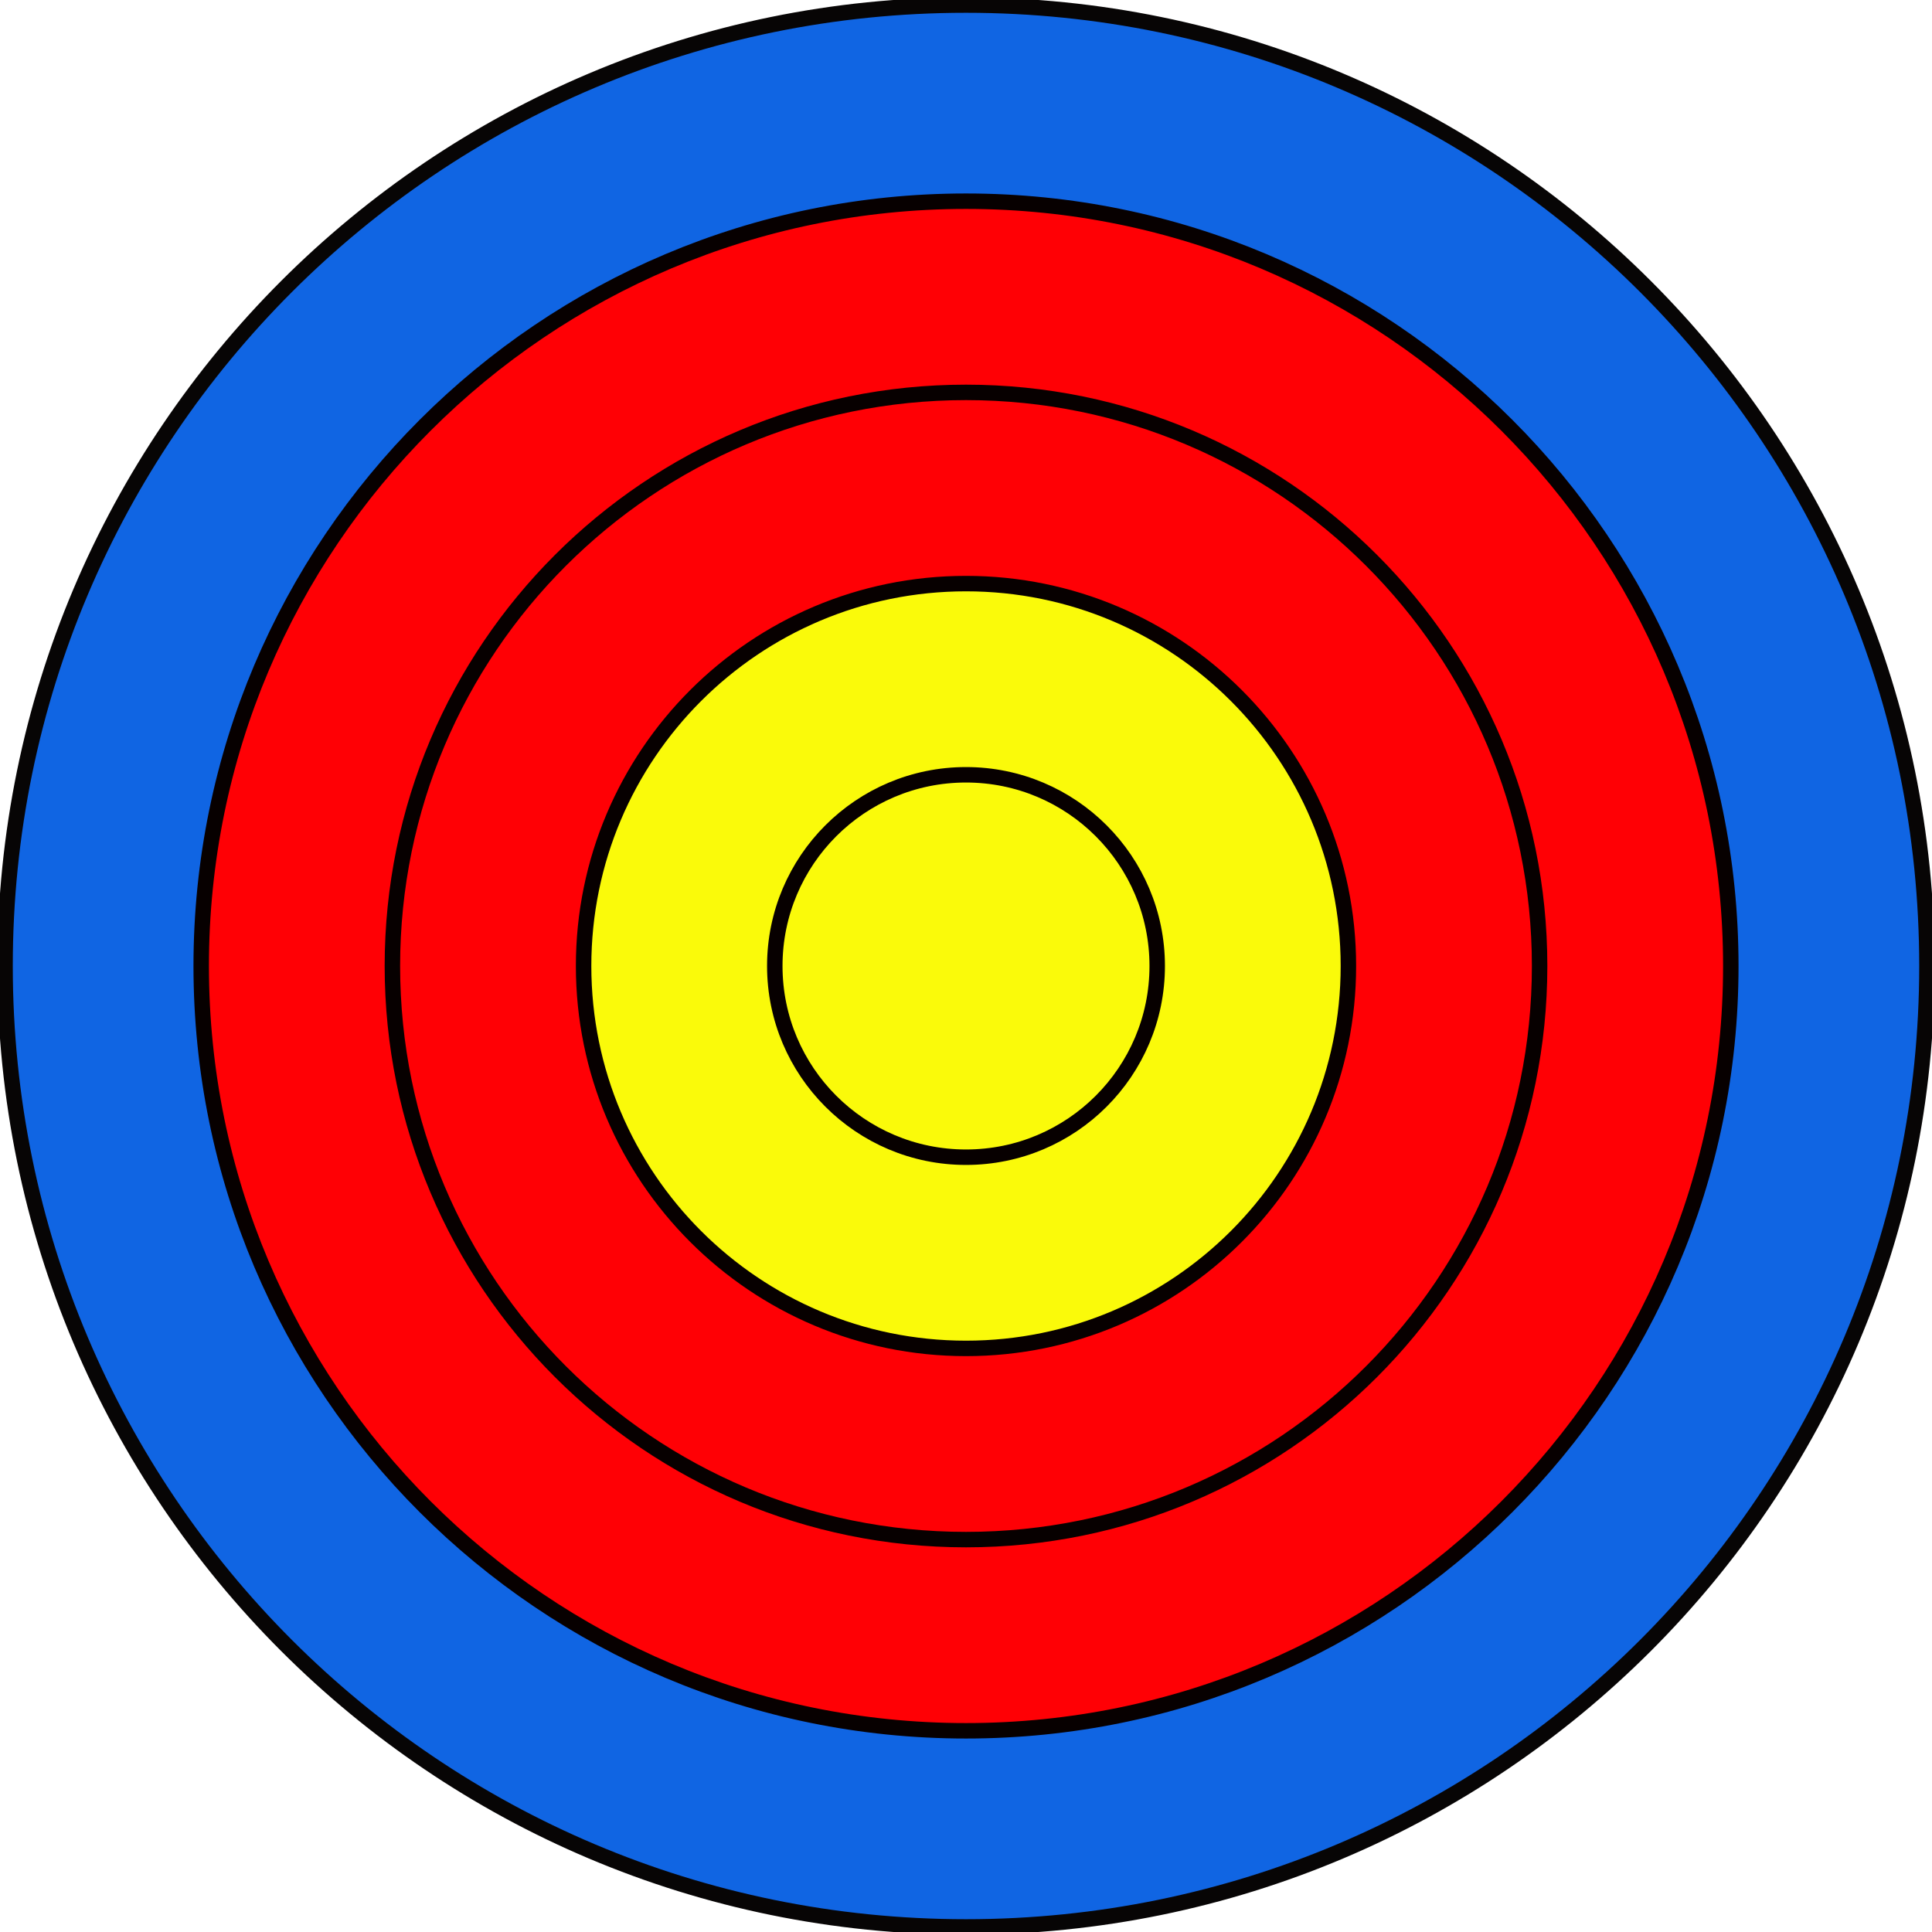
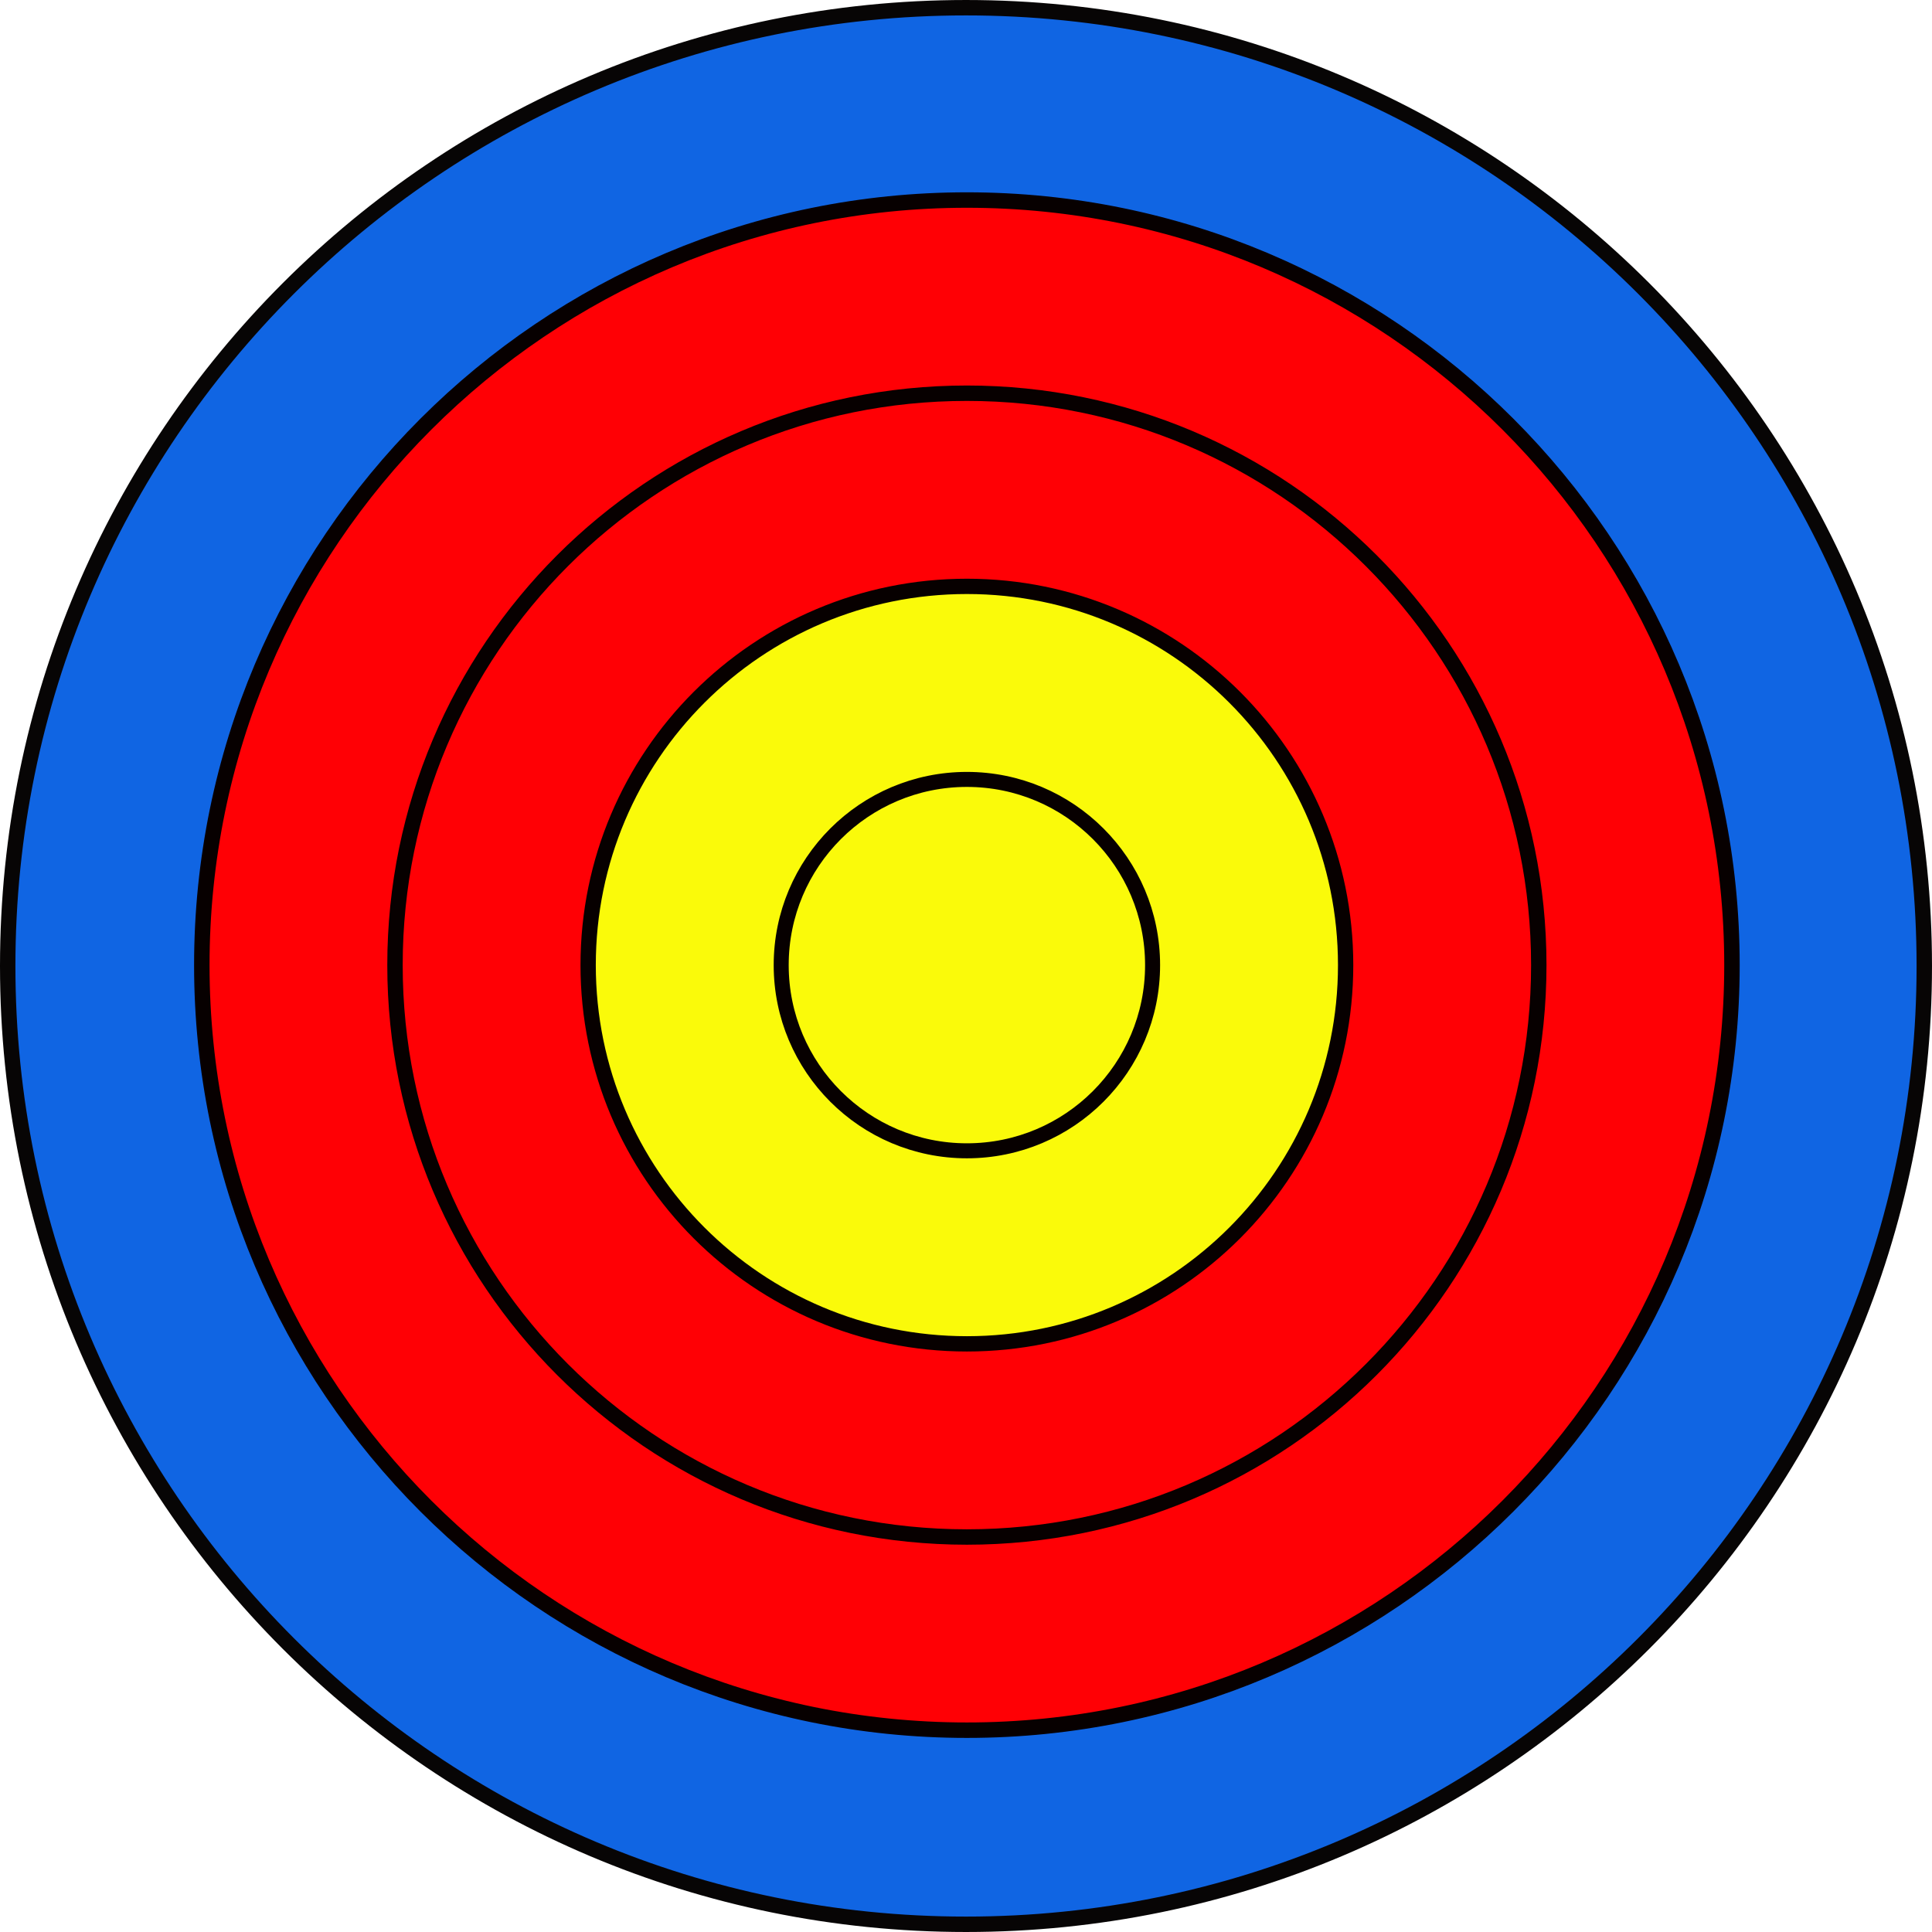
- <svg xmlns="http://www.w3.org/2000/svg" width="100mm" height="100mm" viewBox="0 0 100 100" version="1.1" id="svg8">
+ <svg xmlns="http://www.w3.org/2000/svg" width="300mm" height="300mm" viewBox="0 0 300 300" version="1.1" id="svg8">
  <defs id="defs2" />
-   <g id="layer1" transform="translate(-32.25595,-68.7381)">
-     <circle style="fill:#1065e3;fill-opacity:1;stroke:#070505;stroke-width:0.8;stroke-miterlimit:4;stroke-dasharray:none;stroke-opacity:1" id="path815" cx="82.256" cy="118.738" r="49.738" />
-     <ellipse style="fill:#ff0005;fill-opacity:1;stroke:#070000;stroke-width:0.8;stroke-miterlimit:4;stroke-dasharray:none;stroke-opacity:1" id="path817" cx="82.256" cy="118.738" rx="39.586" ry="39.586" />
-     <ellipse style="fill:#ff0005;fill-opacity:1;stroke:#070000;stroke-width:0.8;stroke-miterlimit:4;stroke-dasharray:none;stroke-opacity:1" id="path817-3" cx="82.256" cy="118.738" rx="29.69" ry="29.69" />
-     <circle style="fill:#fafa0a;fill-opacity:1;stroke:#070000;stroke-width:0.8;stroke-miterlimit:4;stroke-dasharray:none;stroke-opacity:1" id="path817-3-6" cx="82.256" cy="118.738" r="19.793" />
-     <ellipse style="fill:#fafa0a;fill-opacity:1;stroke:#070000;stroke-width:0.8;stroke-miterlimit:4;stroke-dasharray:none;stroke-opacity:1" id="path817-3-6-7" cx="82.256" cy="118.738" rx="9.897" ry="9.897" />
+   <g id="layer1" transform="translate(-32.11809,131.124)">
+     <circle style="display:inline;fill:#1065e3;fill-opacity:1;stroke:#070505;stroke-width:2.393;stroke-miterlimit:4;stroke-dasharray:none;stroke-opacity:1" id="path815" cx="182.118" cy="18.876" r="148.803" />
+     <circle style="fill:#ff0005;fill-opacity:1;stroke:#070000;stroke-width:2.401;stroke-miterlimit:4;stroke-dasharray:none;stroke-opacity:1" id="path817" cx="182.256" cy="18.738" r="118.8" />
+     <ellipse style="fill:#ff0005;fill-opacity:1;stroke:#070000;stroke-width:2.393;stroke-miterlimit:4;stroke-dasharray:none;stroke-opacity:1" id="path817-3" cx="182.256" cy="18.738" rx="88.804" ry="88.804" />
+     <circle style="fill:#fafa0a;fill-opacity:1;stroke:#070000;stroke-width:2.377;stroke-miterlimit:4;stroke-dasharray:none;stroke-opacity:1" id="path817-3-6" cx="182.256" cy="18.738" r="58.811" />
+     <circle style="fill:#fafa0a;fill-opacity:1;stroke:#070000;stroke-width:2.331;stroke-miterlimit:4;stroke-dasharray:none;stroke-opacity:1" id="path817-3-6-7" cx="182.256" cy="18.738" r="28.835" />
  </g>
</svg>
